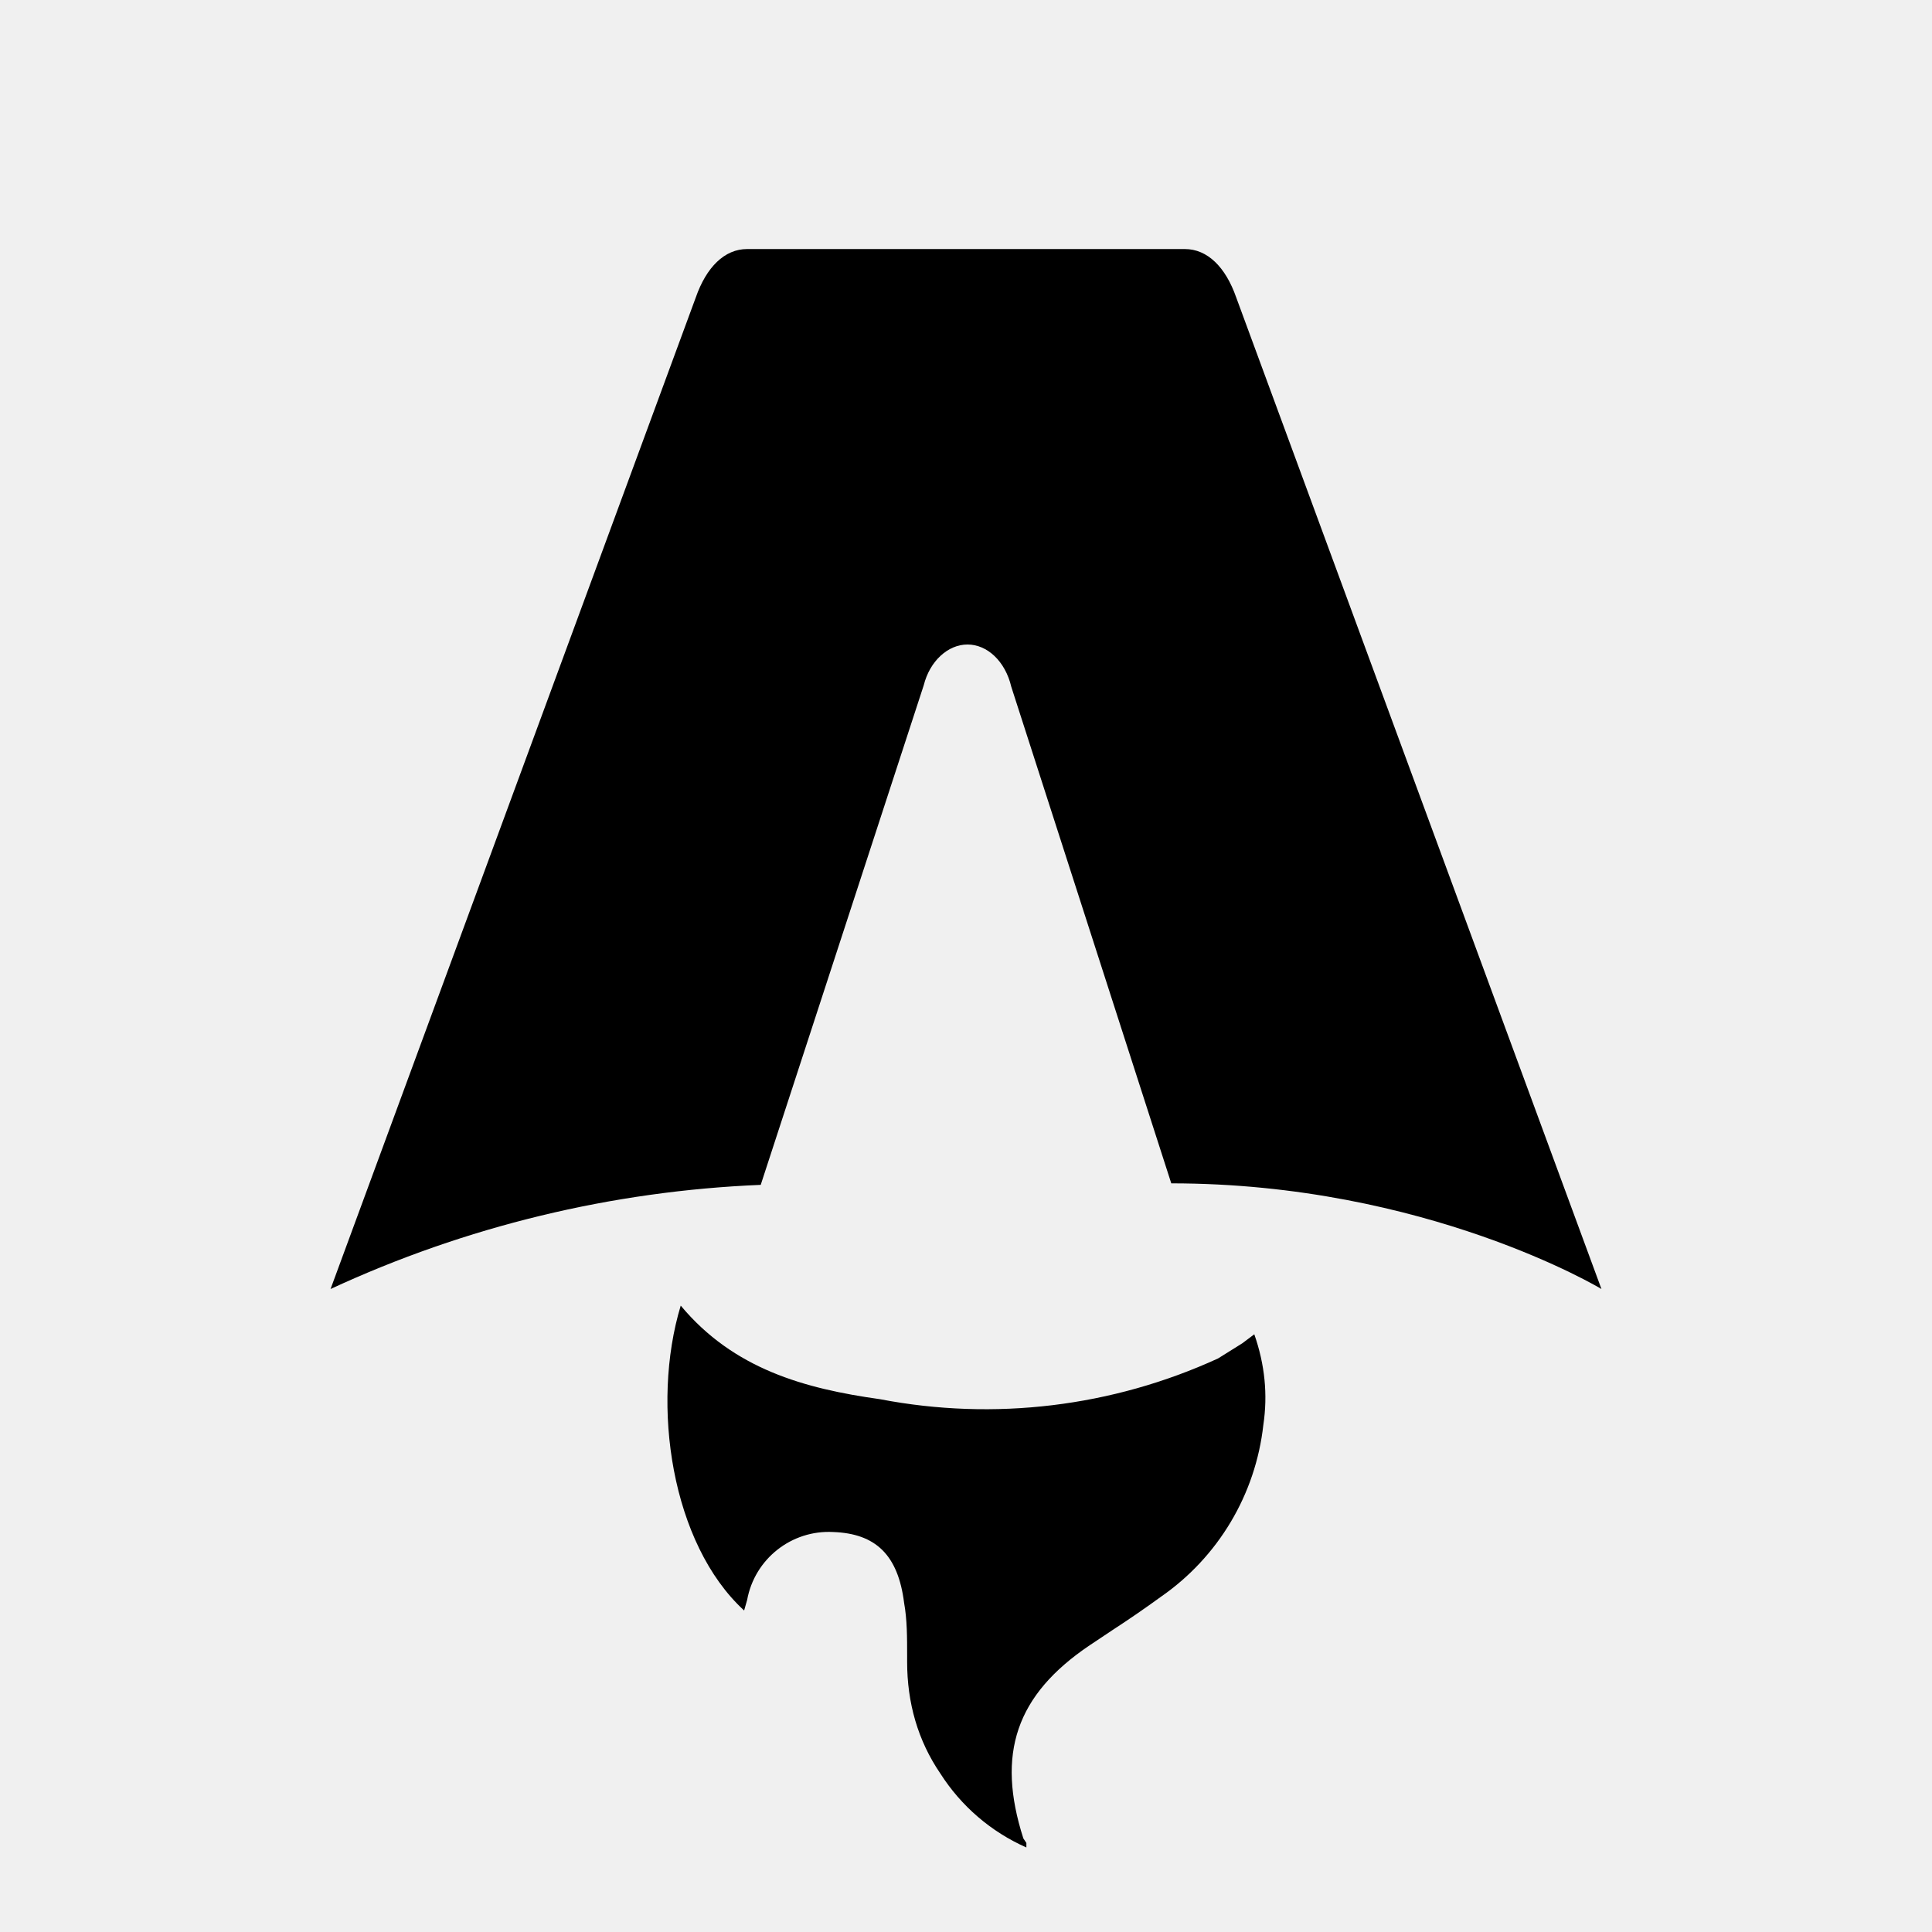
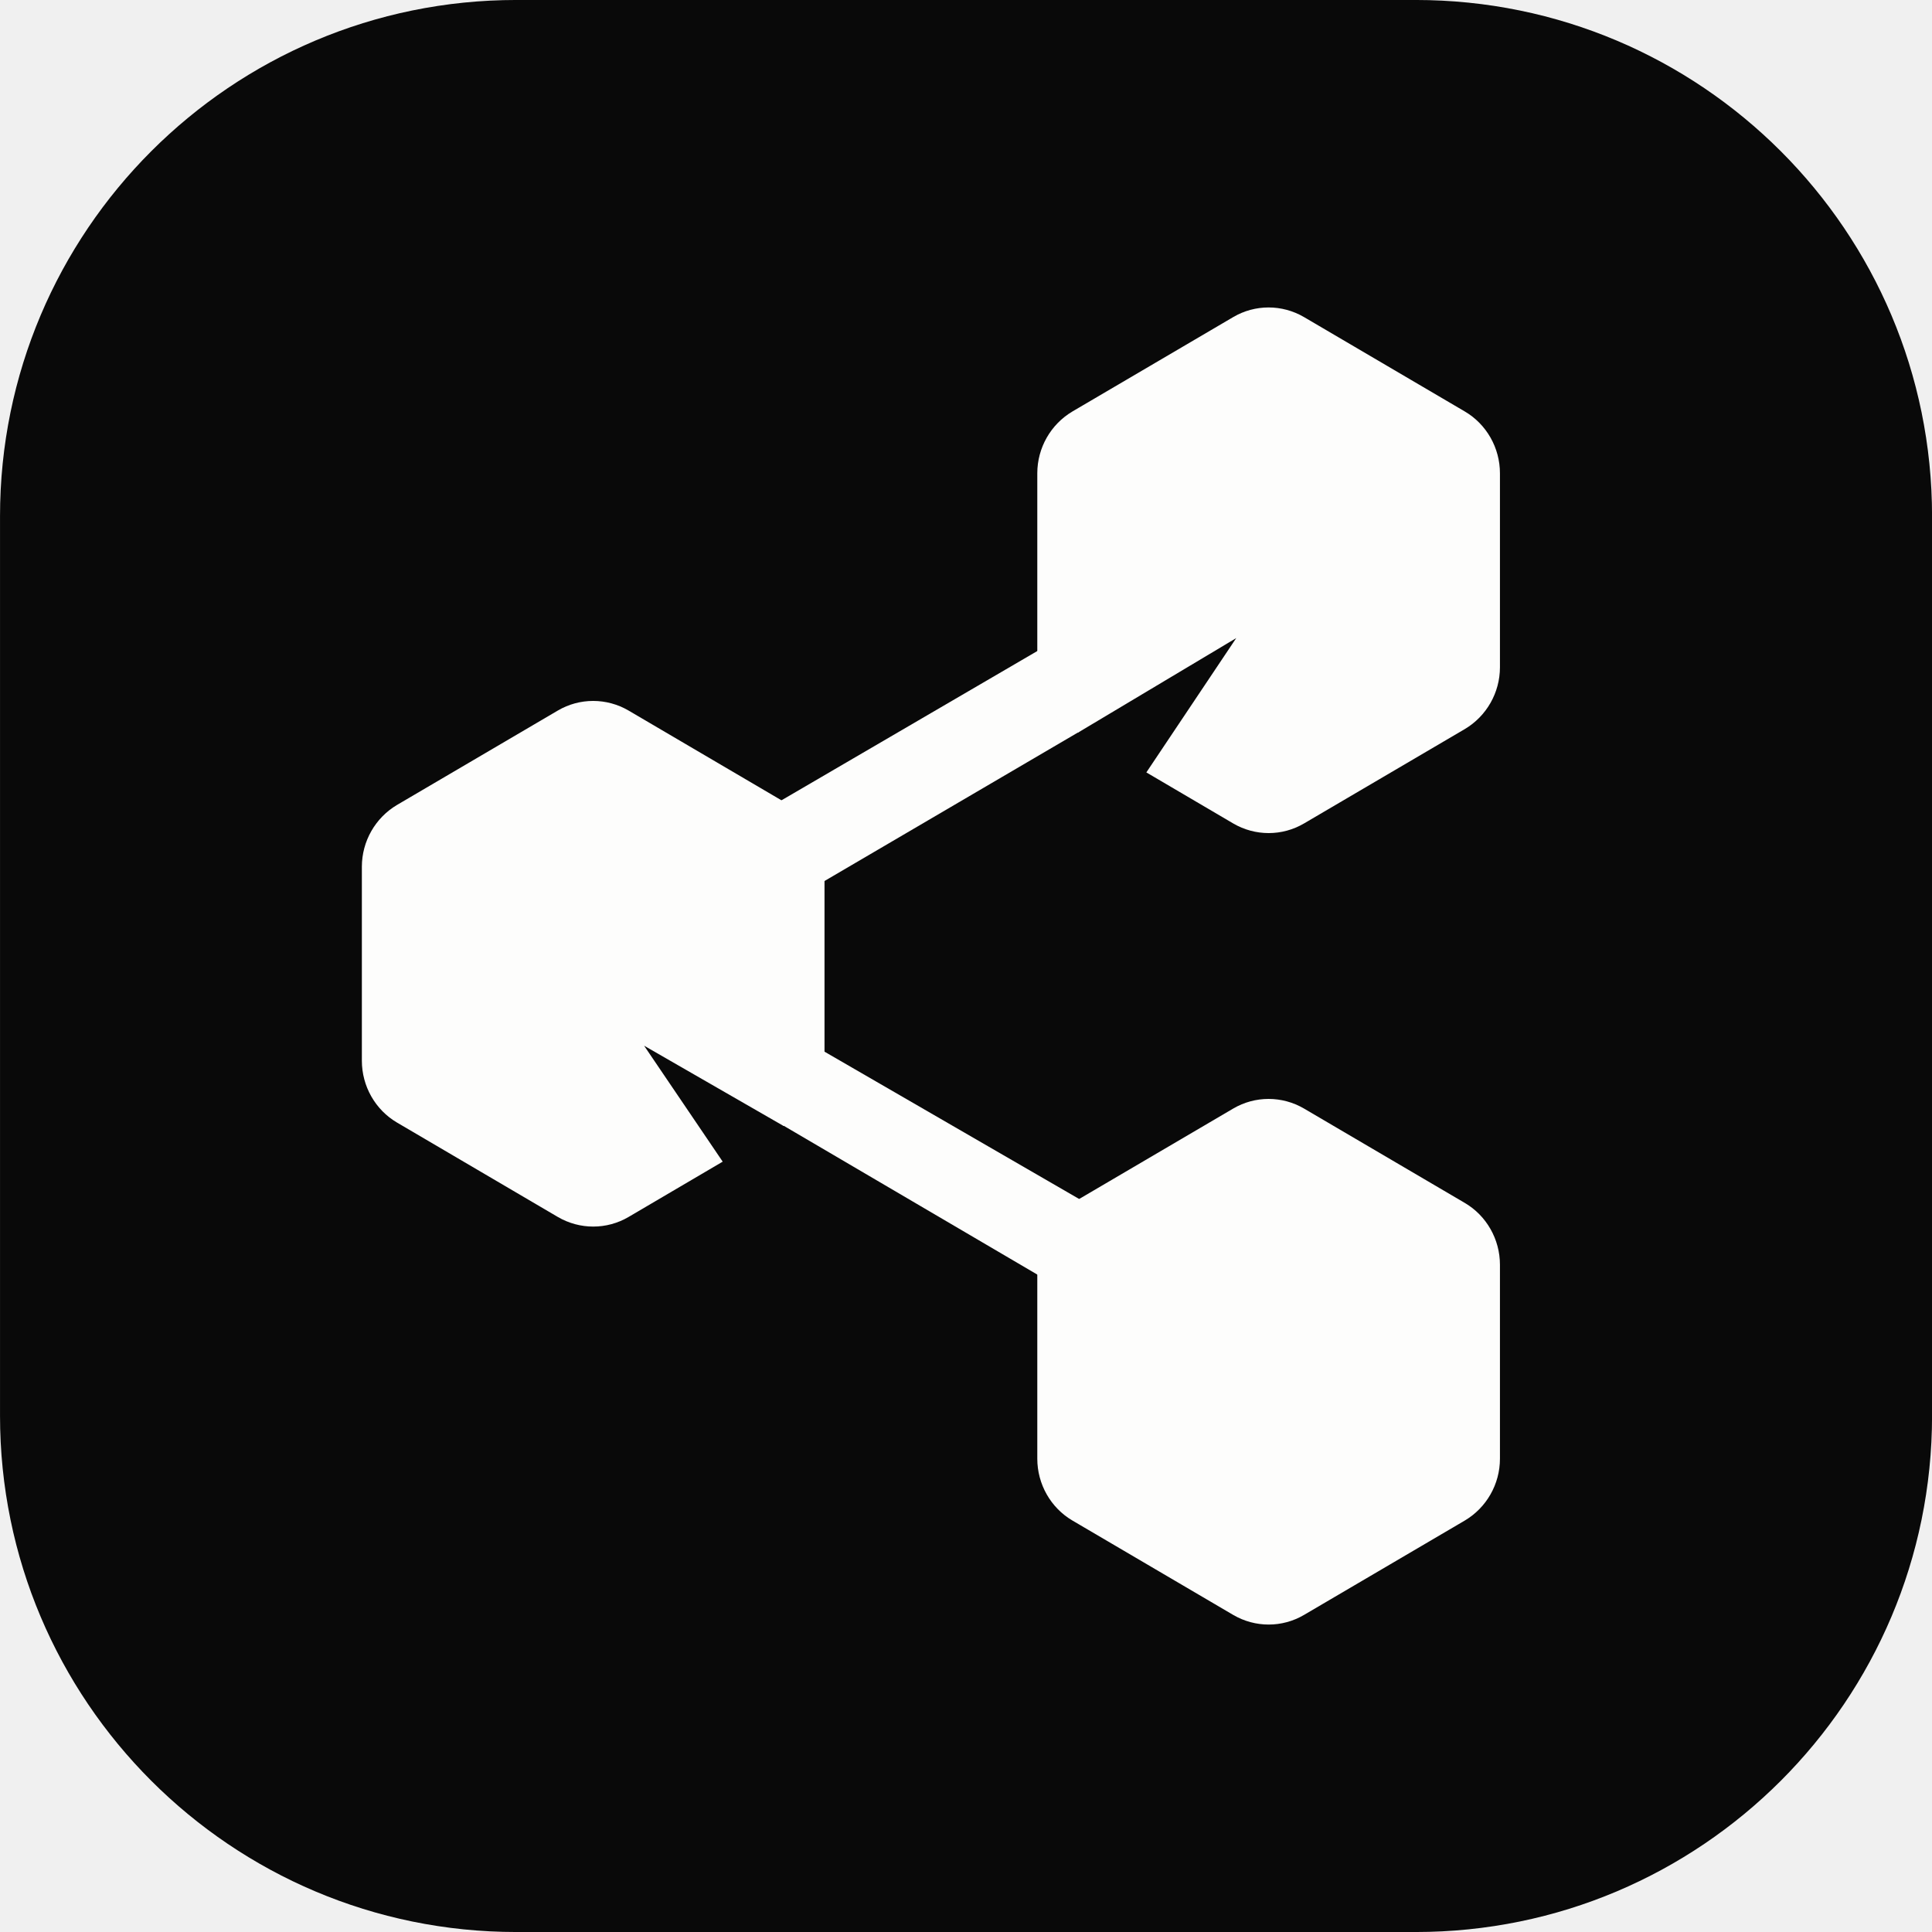
- <svg xmlns="http://www.w3.org/2000/svg" fill="none" viewBox="0 0 128 128">
-   <path d="M50.4 78.5a75.1 75.1 0 0 0-28.5 6.9l24.2-65.7c.7-2 1.9-3.2 3.4-3.2h29c1.5 0 2.7 1.2 3.4 3.2l24.2 65.7s-11.6-7-28.5-7L67 45.5c-.4-1.7-1.6-2.8-2.9-2.8-1.3 0-2.5 1.1-2.9 2.7L50.4 78.5Zm-1.1 28.2Zm-4.2-20.2c-2 6.6-.6 15.8 4.2 20.2a17.5 17.5 0 0 1 .2-.7 5.5 5.5 0 0 1 5.7-4.5c2.8.1 4.3 1.5 4.7 4.7.2 1.1.2 2.3.2 3.5v.4c0 2.7.7 5.2 2.2 7.4a13 13 0 0 0 5.7 4.9v-.3l-.2-.3c-1.8-5.6-.5-9.5 4.4-12.8l1.5-1a73 73 0 0 0 3.2-2.2 16 16 0 0 0 6.8-11.4c.3-2 .1-4-.6-6l-.8.6-1.6 1a37 37 0 0 1-22.4 2.7c-5-.7-9.7-2-13.2-6.2Z" />
-   <style>
-         path { fill: #000; }
-         @media (prefers-color-scheme: dark) {
-             path { fill: #FFF; }
-         }
-     </style>
+ <svg xmlns="http://www.w3.org/2000/svg" fill="none" viewBox="0.86 0.24 209.52 209.52">
+   <rect x="0.862" y="0.238" width="209.524" height="209.524" rx="56" fill="#090909" />
+   <path d="M89.271 96.371L117.868 79.615L114.853 69.968L85.251 87.24L89.257 96.385L89.271 96.371Z" fill="#FDFDFC" />
+   <path d="M120.374 142.585L85.76 122.273L88.266 113.128L123.376 133.439L120.36 142.585H120.374Z" fill="#FDFDFC" />
+   <path d="M159.711 165.14L142.28 175.373C139.912 176.767 136.979 176.767 134.597 175.373L117.166 165.14C114.812 163.76 113.352 161.195 113.352 158.435V137.398C113.352 134.638 114.812 132.087 117.166 130.693L134.597 120.461C136.965 119.067 139.898 119.067 142.28 120.461L159.711 130.693C162.065 132.073 163.525 134.638 163.525 137.398V158.435C163.525 161.195 162.065 163.746 159.711 165.14Z" fill="#FDFDFC" />
+   <path d="M90.276 94.224V115.261C90.276 118.021 88.817 120.572 86.462 121.966L85.829 122.343L70.711 113.644L79.234 126.218L69.031 132.213C66.663 133.607 63.73 133.607 61.348 132.213L43.917 121.98C41.563 120.6 40.103 118.035 40.103 115.275V94.238C40.103 91.478 41.563 88.927 43.917 87.533L61.348 77.3C63.717 75.906 66.649 75.906 69.031 77.3L86.462 87.533C88.817 88.913 90.276 91.478 90.276 94.238V94.224Z" fill="#FDFDFC" />
+   <path d="M159.711 79.308L142.28 89.54C139.912 90.934 136.979 90.934 134.597 89.54L125.179 84.006L134.927 69.438L117.799 79.67L117.166 79.308C114.812 77.928 113.352 75.363 113.352 72.602V51.566C113.352 48.806 114.812 46.255 117.166 44.861L134.597 34.628C136.965 33.234 139.898 33.234 142.28 34.628L159.711 44.861C162.065 46.241 163.525 48.806 163.525 51.566V72.602C163.525 75.363 162.065 77.914 159.711 79.308Z" fill="#FDFDFC" />
</svg>
